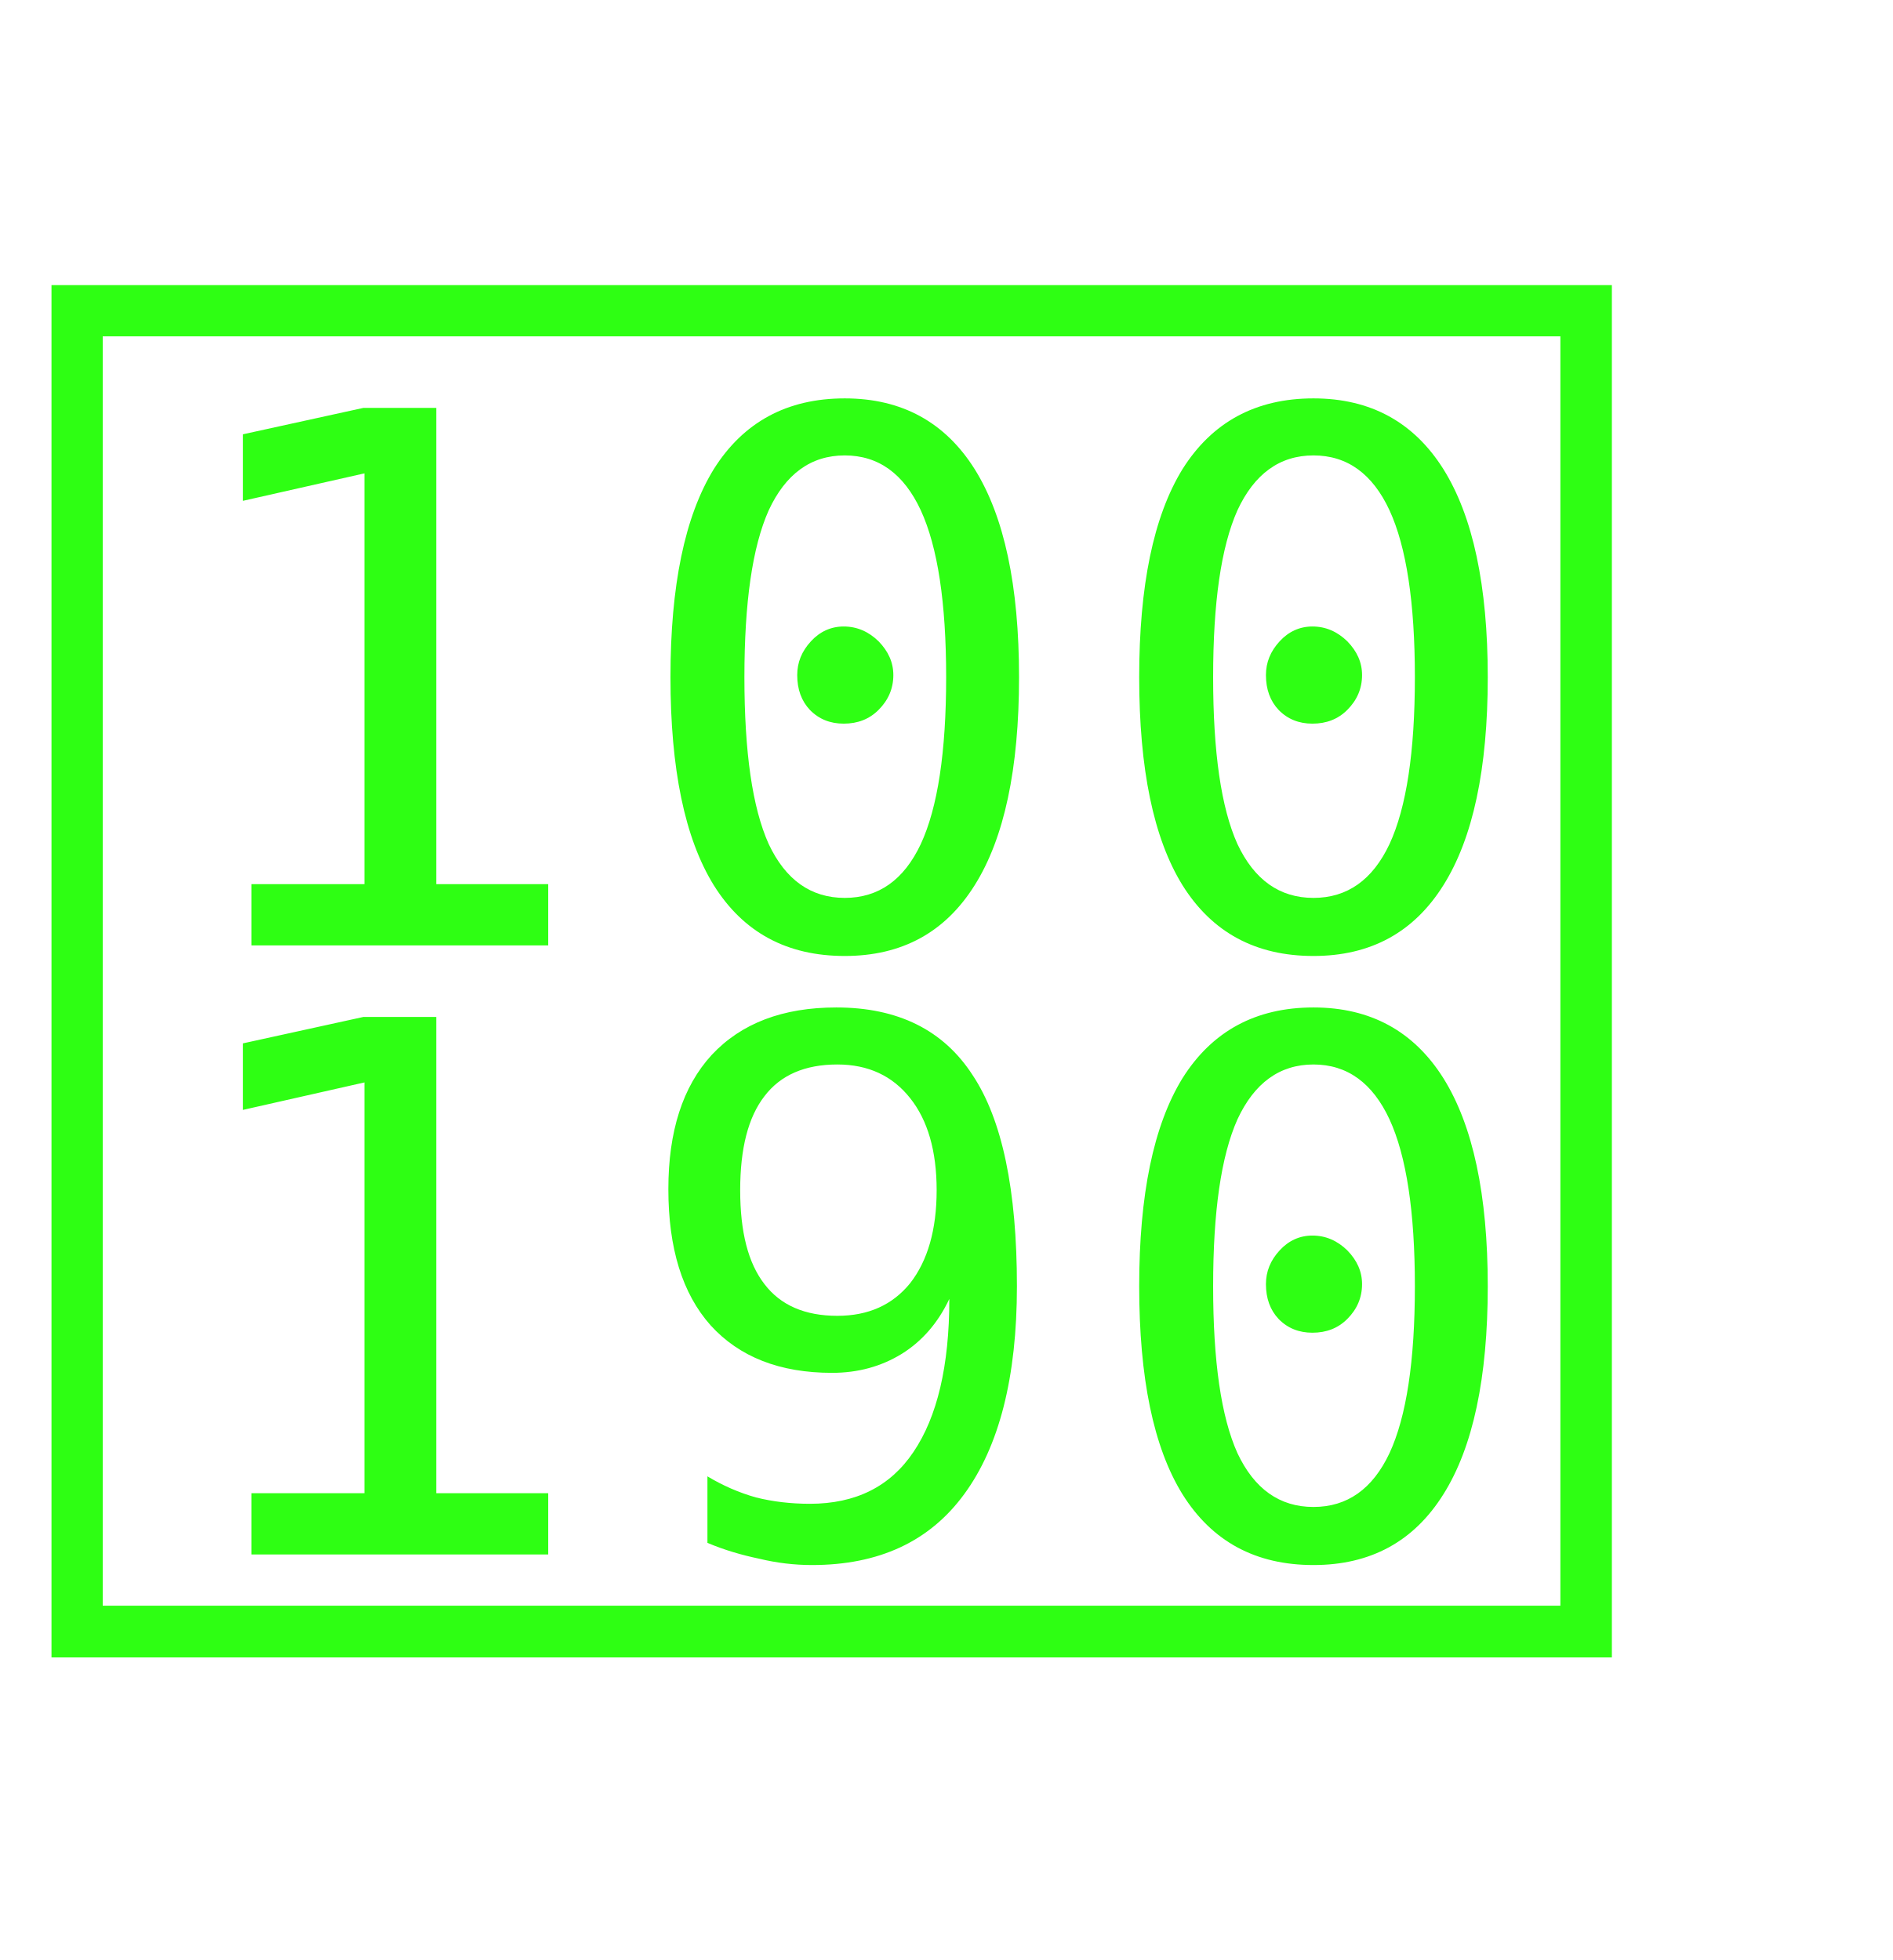
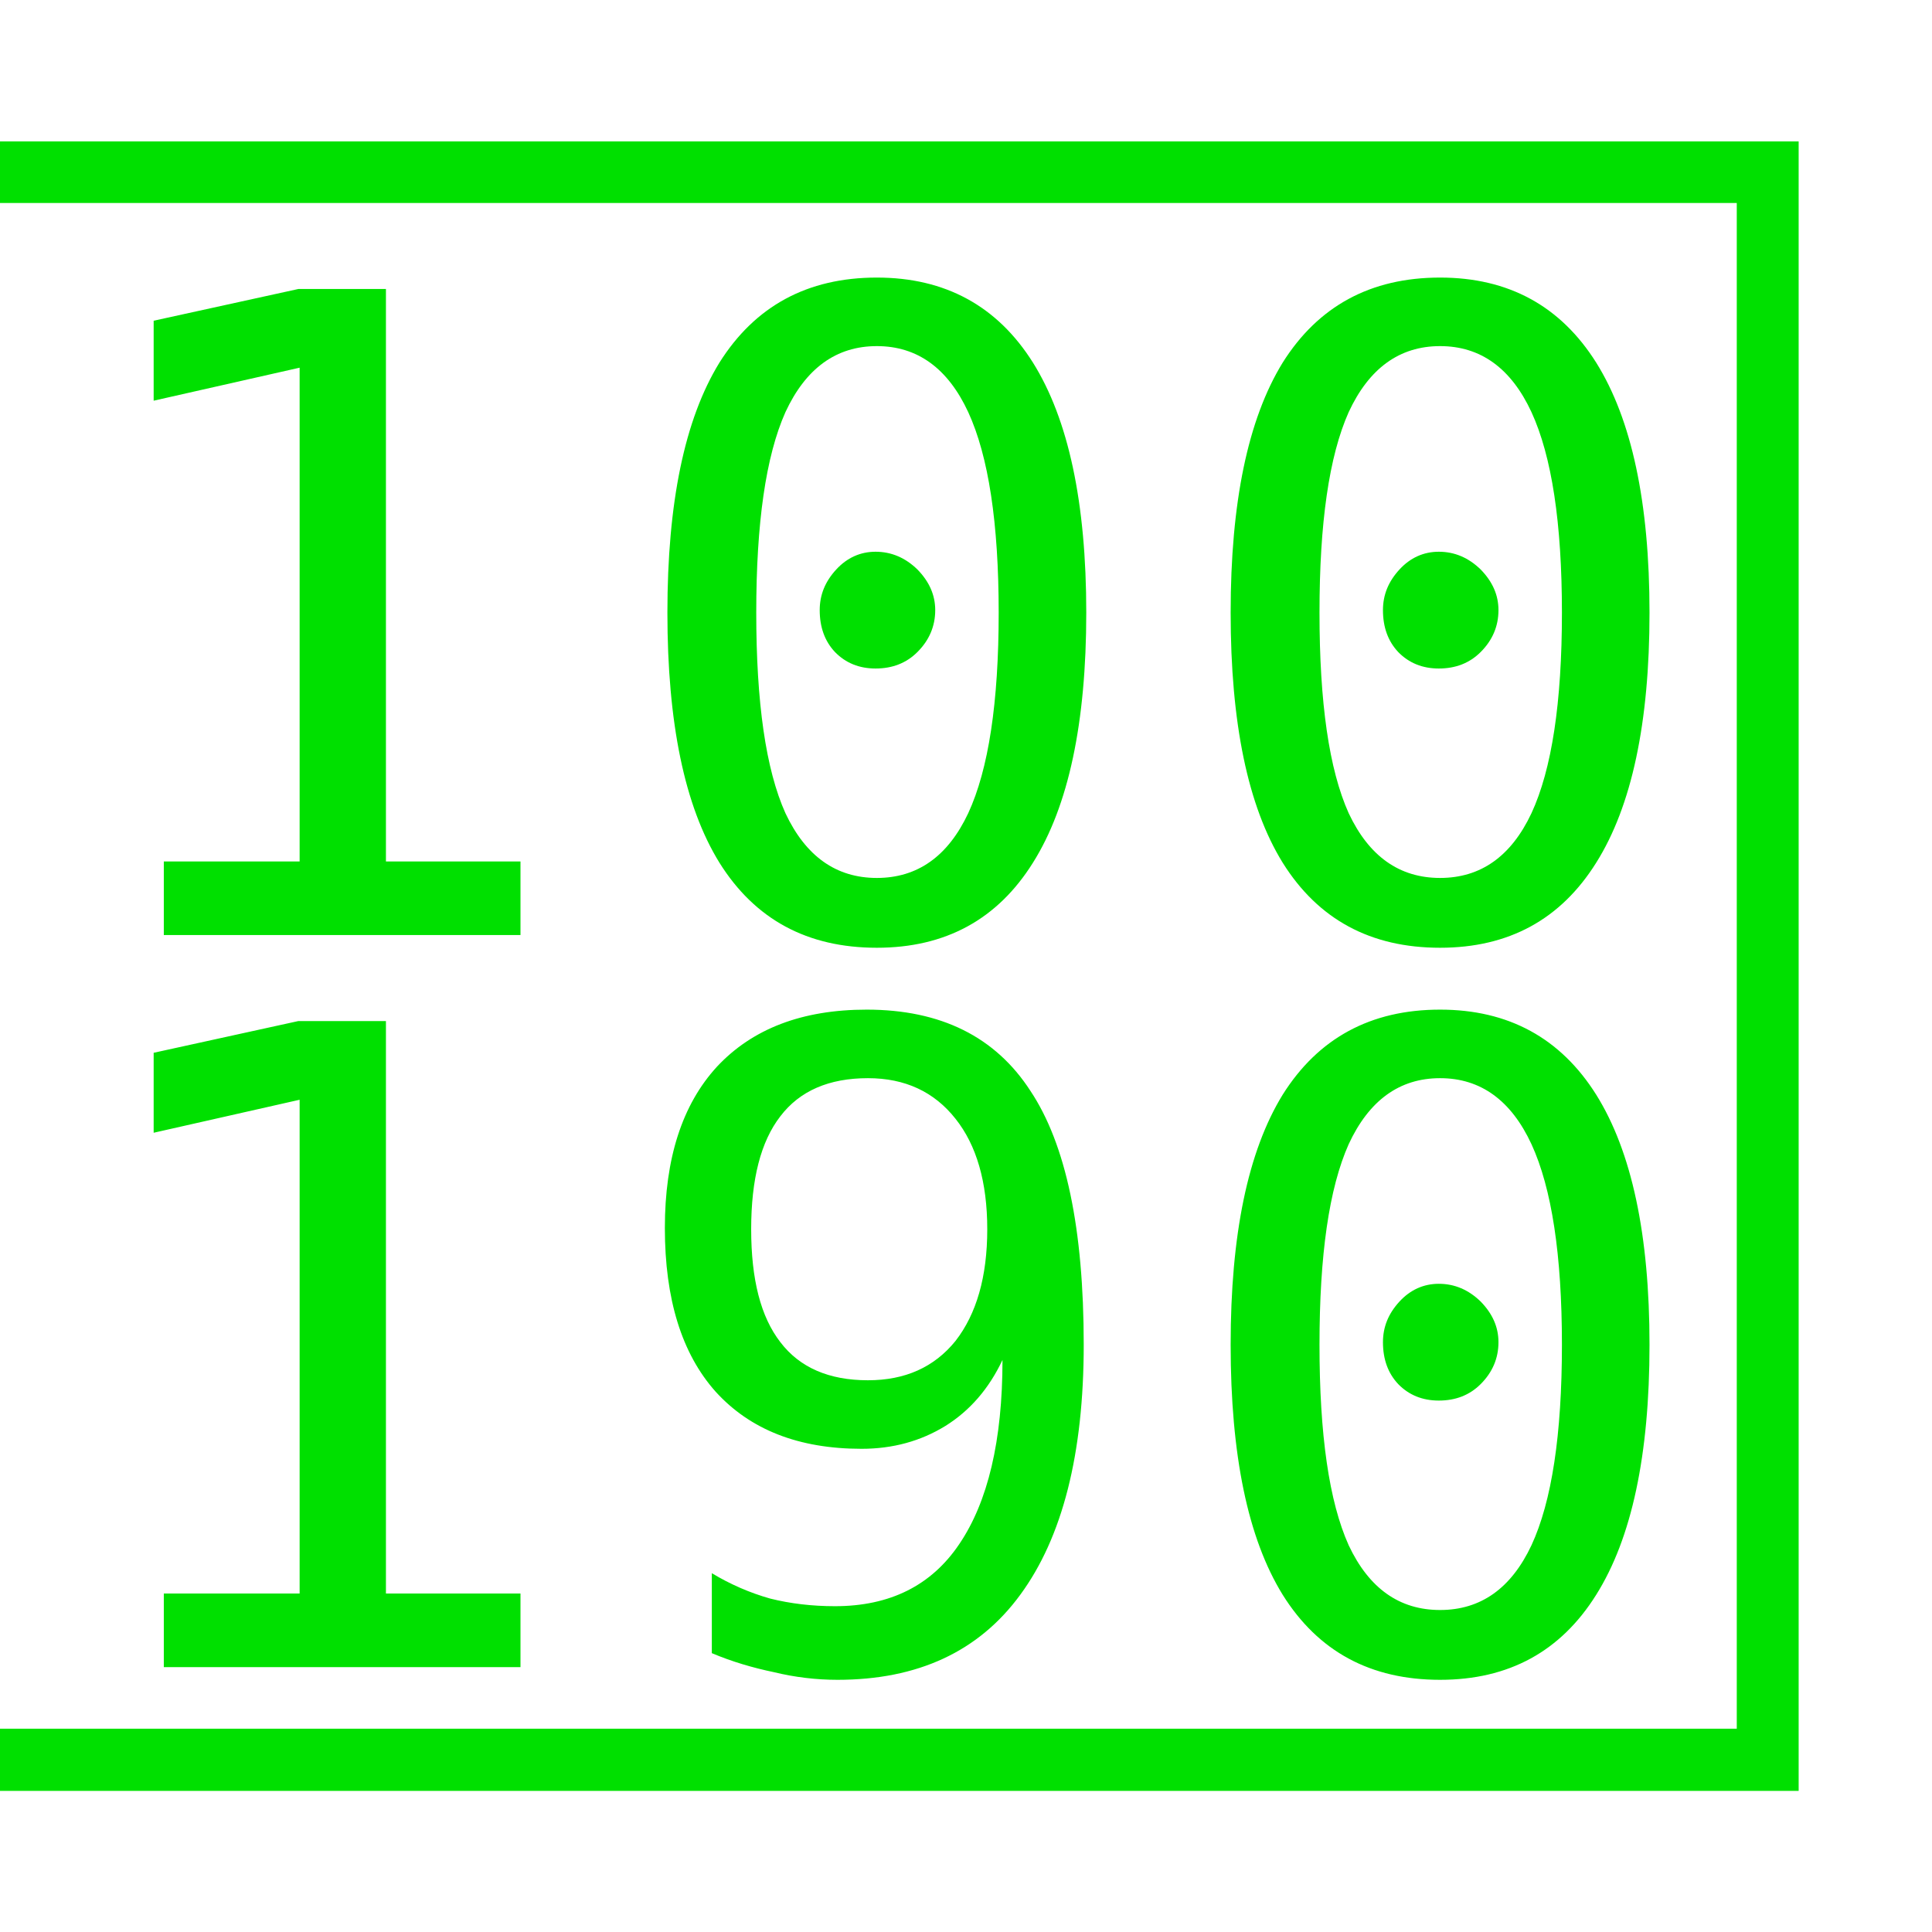
- <svg xmlns="http://www.w3.org/2000/svg" width="28px" height="29px" viewBox="0 0 28 29" version="1.1">
-   <g id="Phytax-logo" stroke="none" stroke-width="1" fill="none" fill-rule="evenodd" font-family="SFProRounded-Semibold, SF Pro Rounded" font-size="24" font-weight="500">
-     <g id="Artboard-Copy-5" transform="translate(-226, -503)" fill="#2EFF13">
-       <g id="Group-6-Copy" transform="translate(240, 517.5) rotate(360) translate(-240, -517.5)translate(226, 503)">
-         <text id="􀆐-copy">
-           <tspan x="3.23205803e-13" y="23">􀆐</tspan>
+ <svg xmlns="http://www.w3.org/2000/svg" width="37" height="37" viewBox="0 0 37 37" version="1.1" id="svg1">
+   <defs id="defs1" />
+   <g id="Phytax-logo" stroke="none" stroke-width="1" fill="none" fill-rule="evenodd" font-family="SFProRounded-Semibold, 'SF Pro Rounded'" font-size="24px" font-weight="500" transform="matrix(1.555728,0,0,1.555728,-2.648183,-3.85448)" style="fill:#008000">
+     <g id="Artboard-Copy-5" transform="translate(-226,-503)" fill="#2eff13" style="fill:#008000">
+       <g id="Group-6-Copy" transform="translate(226,503)" style="fill:#00e000;fill-opacity:1">
+         <text id="􀆐-copy" style="fill:#00e000;fill-opacity:1">
+           <tspan x="3.2320579e-13" y="23" id="tspan1" style="fill:#00e000;fill-opacity:1">􀆐</tspan>
        </text>
      </g>
    </g>
  </g>
</svg>
